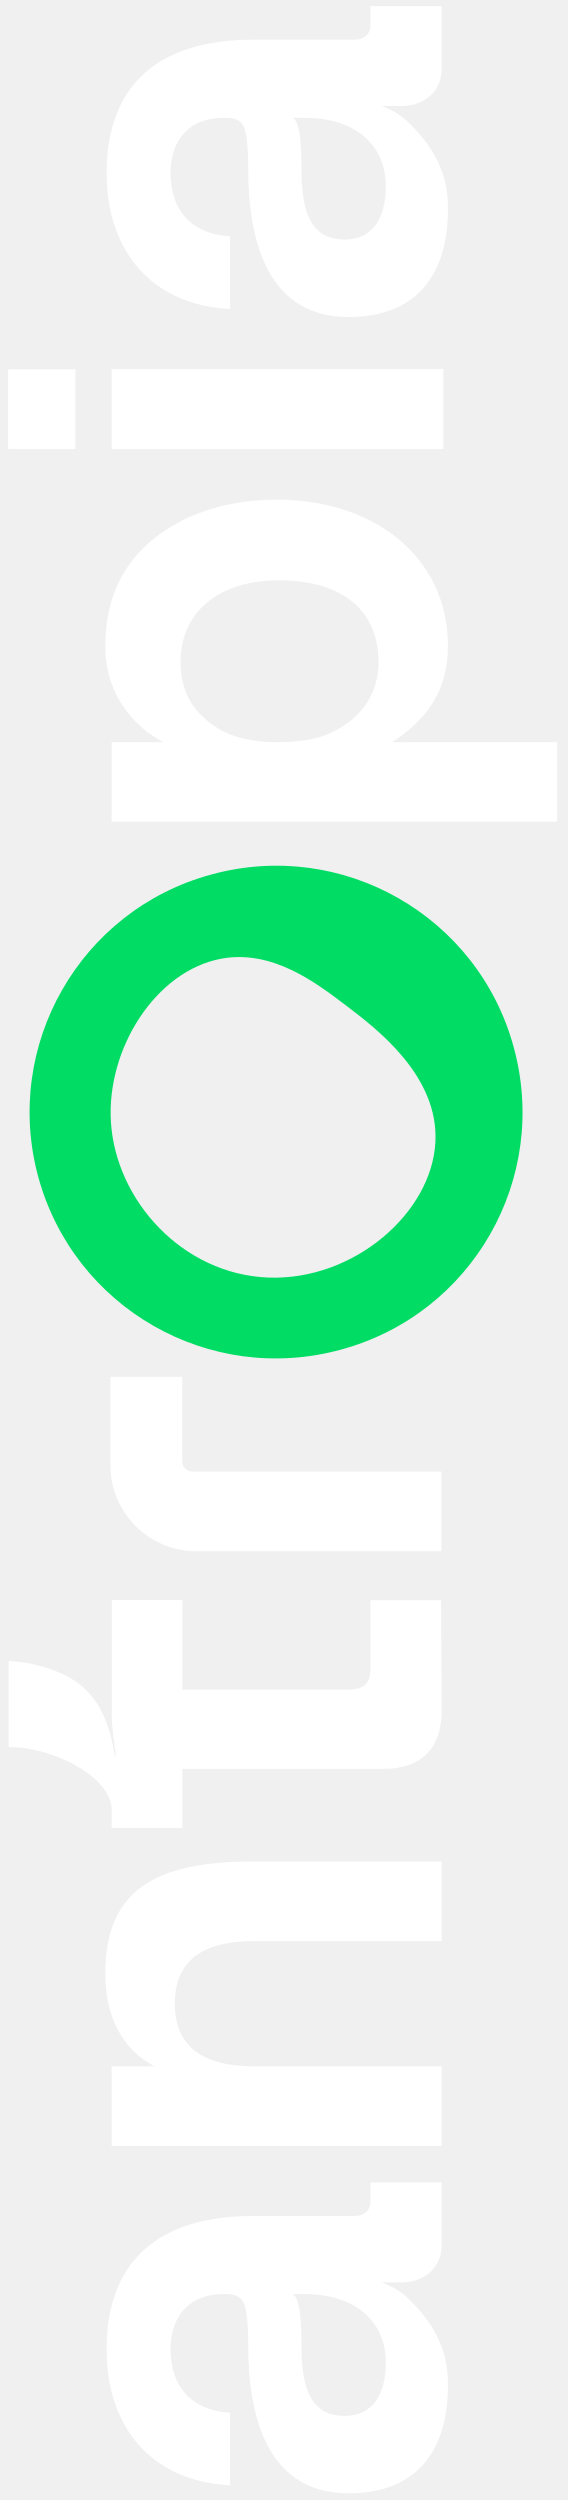
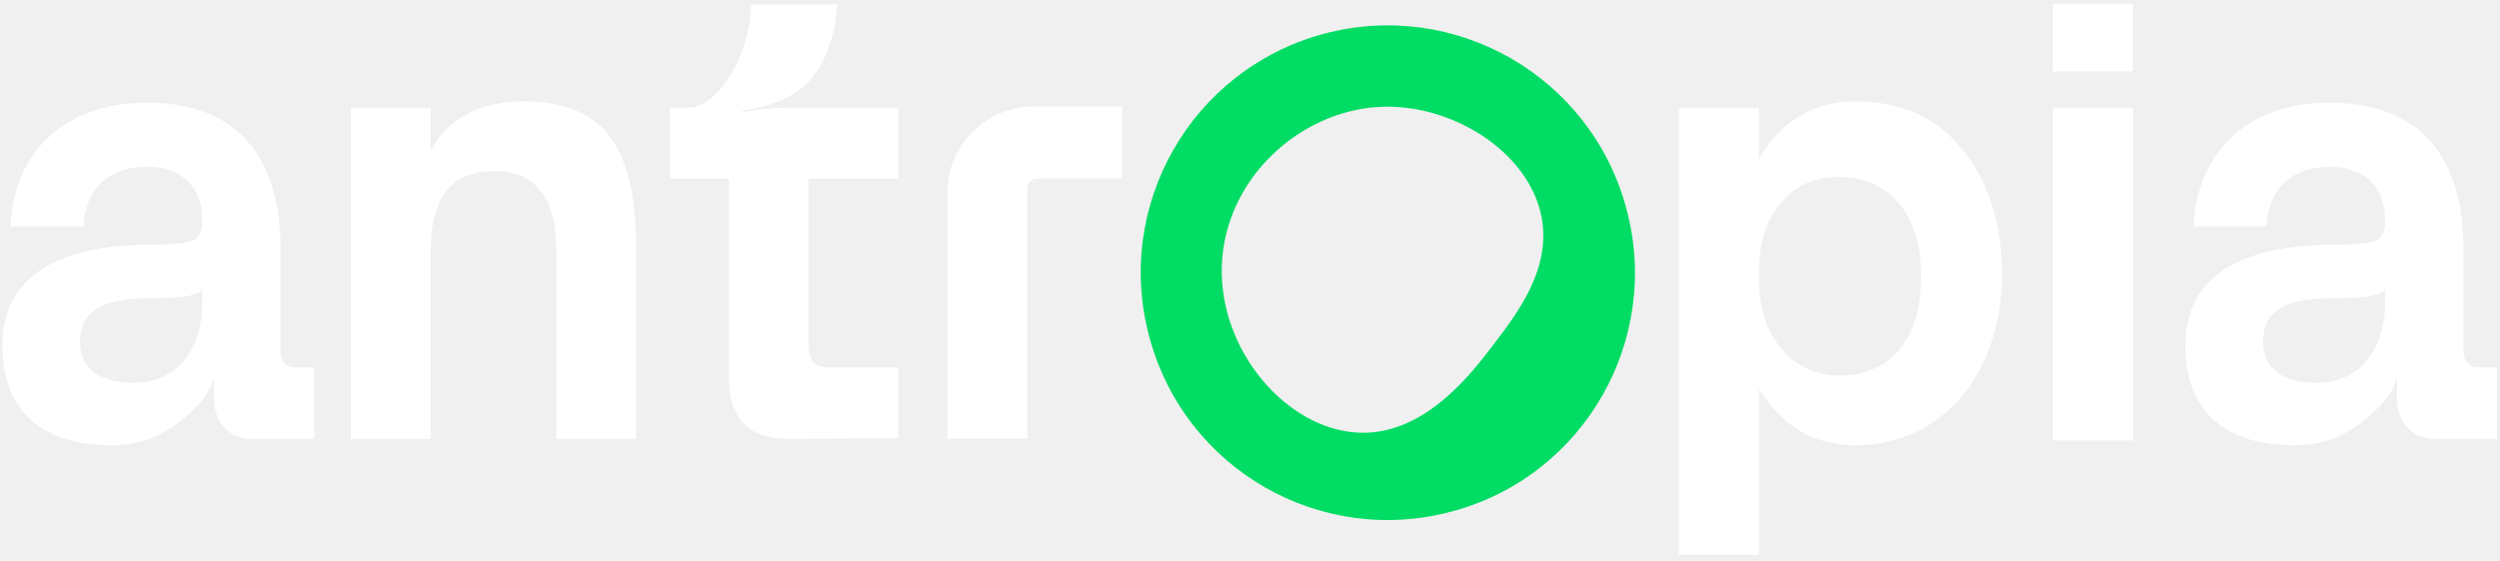
- <svg xmlns="http://www.w3.org/2000/svg" width="66" height="291" viewBox="0 0 66 291" fill="none">
-   <g clip-path="url(#clip0_30_2)">
-     <path d="M43.12 256.35C43.12 257.22 42.4 257.94 41.31 257.94H29.46C17.97 257.94 12.41 263.65 12.41 273.46C12.41 282.65 17.77 288.86 26.78 289.28V280.84C21.94 280.54 19.85 277.44 19.85 273.46C19.85 269.48 22.16 267.03 25.99 267.03H26.36C27.3 267.03 27.95 267.33 28.3 267.9C28.67 268.55 28.89 270.21 28.89 272.89C28.89 284.16 32.79 290.22 40.59 290.22C48.39 290.22 52.14 285.38 52.14 277.66V277.44C52.14 273.32 50.34 270.24 47.44 267.48C46.74 266.81 45.78 266.17 44.41 265.67H46.72C49.25 265.67 51.41 264.08 51.41 261.32V254.04H43.12V256.35ZM35.45 267.03C41.6 267.03 44.91 270.43 44.91 274.98C44.91 278.68 43.4 281.21 40.14 281.21C36.39 281.21 35.1 278.38 35.1 273.19C35.1 268.48 34.58 267.03 33.93 267.03H35.45Z" fill="white" />
-     <path d="M12.26 229.69C12.26 234.01 13.65 237.27 16.38 239.5C16.9 239.87 17.4 240.17 17.97 240.52H13V249.78H51.41V240.52H29.61C23.03 240.52 20.35 237.78 20.35 233.22C20.35 228.66 23.03 225.94 29.61 225.94H51.41V216.68H29.32C17.82 216.68 12.26 220.23 12.26 229.69Z" fill="white" />
-     <path d="M21.87 60.25C15.81 63.15 12.26 67.92 12.26 75.2C12.26 79.32 13.92 82.64 17.18 85.25C17.77 85.6 18.34 86.04 18.99 86.39H13V95.65H64.85V86.39H45.65C47.74 85.03 49.4 83.44 50.49 81.63C51.56 79.83 52.14 77.65 52.14 75.2C52.14 64.94 43.69 58.16 32.2 58.16C28.37 58.16 24.99 58.88 21.87 60.25ZM44.06 77.08C44.06 80.63 42.18 83.51 38.78 85.17C37.26 85.97 35.25 86.32 32.86 86.39H31.77C29.39 86.32 27.43 85.89 25.92 85.1C22.66 83.29 21.02 80.76 21.02 77.08C21.02 71.37 25.27 67.55 32.49 67.55C40.22 67.55 44.06 71.37 44.06 77.08Z" fill="white" />
-     <path d="M21.22 196.67H40.44C42.47 196.67 43.12 195.88 43.12 194.21V186.26H51.34L51.41 199.12C51.41 203.52 49.03 205.9 44.63 205.9H21.22V212.77H13V210.66C13 208.94 11.58 207.22 9.47 205.89C7.12 204.39 3.91 203.36 1.01 203.36L1.01 193.34C1.77 193.41 2.62 193.47 3.47 193.62C4.93 193.97 6.83 194.45 8.59 195.58C10.76 196.97 12.57 199.37 13.36 204.34H13.49C13.29 202.94 13.01 201.05 13.01 199.57L13.01 186.25H21.23V196.65L21.22 196.67Z" fill="white" />
-     <path d="M43.12 3.03C43.12 3.9 42.4 4.62 41.31 4.62H29.46C17.97 4.62 12.41 10.33 12.41 20.14C12.41 29.32 17.77 35.53 26.78 35.96V27.51C21.94 27.22 19.85 24.11 19.85 20.14C19.85 16.17 22.16 13.71 25.99 13.71H26.36C27.3 13.71 27.95 14 28.3 14.58C28.67 15.22 28.89 16.89 28.89 19.57C28.89 30.84 32.79 36.9 40.59 36.9C48.39 36.9 52.14 32.06 52.14 24.33V24.11C52.14 19.99 50.34 16.92 47.44 14.15C46.74 13.48 45.78 12.84 44.41 12.34H46.72C49.25 12.34 51.41 10.75 51.41 8V0.72H43.12V3.03ZM35.45 13.71C41.6 13.71 44.91 17.11 44.91 21.65C44.91 25.35 43.4 27.88 40.14 27.88C36.39 27.88 35.1 25.05 35.1 19.86C35.1 15.15 34.58 13.71 33.93 13.71H35.45Z" fill="white" />
-     <path d="M13 52.27H51.6V42.97H13V52.27ZM0.95 52.27H8.78V42.99H0.95L0.95 52.27Z" fill="white" />
-     <path d="M51.38 171.29V180.56H22.77C17.31 180.53 12.86 176.05 12.86 170.59L12.86 160.27H21.21V170.12C21.21 170.76 21.73 171.28 22.37 171.29H51.38Z" fill="white" />
-     <path d="M24.61 101.79C9.31 105.93 0.31 121.72 4.45 136.98C8.62 152.27 24.38 161.28 39.67 157.1C54.97 152.96 63.98 137.21 59.8 121.91C55.66 106.62 39.87 97.61 24.61 101.79ZM40.29 117.05C43.82 119.72 51.08 125.23 50.68 132.92C50.28 141.16 41.21 149.07 31.25 148.71C21.24 148.33 13.47 139.74 12.91 130.58C12.39 122.1 18.1 113.01 25.77 111.59C31.68 110.51 36.73 114.34 40.29 117.05Z" fill="#00DC64" />
+ <svg xmlns="http://www.w3.org/2000/svg" width="290" height="65" viewBox="0 0 290 65" fill="none">
+   <g clip-path="url(#clip0_31_18)">
+     <path d="M34.15 42.62C33.28 42.62 32.56 41.9 32.56 40.81V28.96C32.56 17.47 26.85 11.91 17.04 11.91C7.85 11.91 1.64 17.27 1.22 26.28H9.66C9.96 21.44 13.06 19.35 17.04 19.35C21.02 19.35 23.47 21.66 23.47 25.49V25.86C23.47 26.8 23.17 27.45 22.6 27.8C21.95 28.17 20.29 28.39 17.61 28.39C6.34 28.39 0.28 32.29 0.28 40.09C0.28 47.89 5.12 51.64 12.84 51.64H13.06C17.18 51.64 20.26 49.84 23.02 46.94C23.69 46.24 24.33 45.28 24.83 43.91V46.22C24.83 48.75 26.42 50.91 29.18 50.91H36.46V42.62H34.15ZM23.47 34.95C23.47 41.1 20.07 44.41 15.52 44.41C11.82 44.41 9.29 42.9 9.29 39.64C9.29 35.89 12.12 34.6 17.31 34.6C22.02 34.6 23.47 34.08 23.47 33.43V34.95Z" fill="white" />
+     <path d="M60.81 11.76C56.49 11.76 53.23 13.15 51 15.88C50.63 16.4 50.33 16.9 49.98 17.47V12.5H40.72V50.91H49.98V29.11C49.98 22.53 52.72 19.85 57.28 19.85C61.84 19.85 64.56 22.53 64.56 29.11V50.91H73.82V28.82C73.82 17.32 70.27 11.76 60.81 11.76Z" fill="white" />
+     <path d="M230.25 21.37C227.35 15.31 222.58 11.76 215.3 11.76C211.18 11.76 207.86 13.42 205.25 16.68C204.9 17.27 204.46 17.84 204.11 18.49V12.5H194.85V64.35H204.11V45.15C205.47 47.24 207.06 48.9 208.87 49.99C210.67 51.06 212.85 51.64 215.3 51.64C225.56 51.64 232.34 43.19 232.34 31.7C232.34 27.87 231.62 24.49 230.25 21.37ZM213.42 43.56C209.87 43.56 206.99 41.68 205.33 38.28C204.53 36.76 204.18 34.75 204.11 32.36V31.27C204.18 28.89 204.61 26.93 205.4 25.42C207.21 22.16 209.74 20.52 213.42 20.52C219.13 20.52 222.95 24.77 222.95 31.99C222.95 39.72 219.13 43.56 213.42 43.56Z" fill="white" />
+     <path d="M93.83 20.72V39.94C93.83 41.97 94.62 42.62 96.29 42.62H104.24V50.84L91.38 50.91C86.98 50.91 84.6 48.53 84.6 44.13V20.72H77.73V12.5H79.84C81.56 12.5 83.28 11.08 84.61 8.97C86.11 6.62 87.14 3.41 87.14 0.51H97.16C97.09 1.27 97.03 2.12 96.88 2.97C96.53 4.43 96.05 6.33 94.92 8.09C93.53 10.26 91.13 12.07 86.16 12.86V12.99C87.56 12.79 89.45 12.51 90.93 12.51H104.25V20.73H93.85L93.83 20.72Z" fill="white" />
+     <path d="M287.47 42.62C286.6 42.62 285.88 41.9 285.88 40.81V28.96C285.88 17.47 280.17 11.91 270.36 11.91C261.18 11.91 254.97 17.27 254.54 26.28H262.99C263.28 21.44 266.39 19.35 270.36 19.35C274.33 19.35 276.79 21.66 276.79 25.49V25.86C276.79 26.8 276.5 27.45 275.92 27.8C275.28 28.17 273.61 28.39 270.93 28.39C259.66 28.39 253.6 32.29 253.6 40.09C253.6 47.89 258.44 51.64 266.17 51.64H266.39C270.51 51.64 273.58 49.84 276.35 46.94C277.02 46.24 277.66 45.28 278.16 43.91V46.22C278.16 48.75 279.75 50.91 282.5 50.91H289.78V42.62H287.47ZM276.79 34.95C276.79 41.1 273.39 44.41 268.85 44.41C265.15 44.41 262.62 42.9 262.62 39.64C262.62 35.89 265.45 34.6 270.64 34.6C275.35 34.6 276.79 34.08 276.79 33.43V34.95Z" fill="white" />
+     <path d="M238.23 12.5V51.1H247.53V12.5H238.23ZM238.23 0.45V8.28H247.51V0.45H238.23Z" fill="white" />
+     <path d="M119.21 50.88H109.94V22.27C109.97 16.81 114.45 12.36 119.91 12.36H130.23V20.71H120.38C119.74 20.71 119.22 21.23 119.21 21.87V50.88Z" fill="white" />
+     <path d="M188.71 24.11C184.57 8.81 168.78 -0.19 153.52 3.95C138.23 8.12 129.22 23.88 133.4 39.17C137.54 54.47 153.29 63.48 168.59 59.3C183.88 55.16 192.89 39.37 188.71 24.11ZM173.45 39.79C170.78 43.32 165.27 50.58 157.58 50.18C149.34 49.78 141.43 40.71 141.79 30.75C142.17 20.74 150.76 12.97 159.92 12.41C168.4 11.89 177.49 17.6 178.91 25.27C179.99 31.18 176.16 36.23 173.45 39.79Z" fill="#00DC64" />
  </g>
  <defs>
-     <clipPath id="clip0_30_2">
-       <rect width="290" height="65" fill="white" transform="matrix(0 -1 1 0 0.5 290.5)" />
+     <clipPath id="clip0_31_18">
+       <rect width="290" height="65" fill="white" />
    </clipPath>
  </defs>
</svg>
